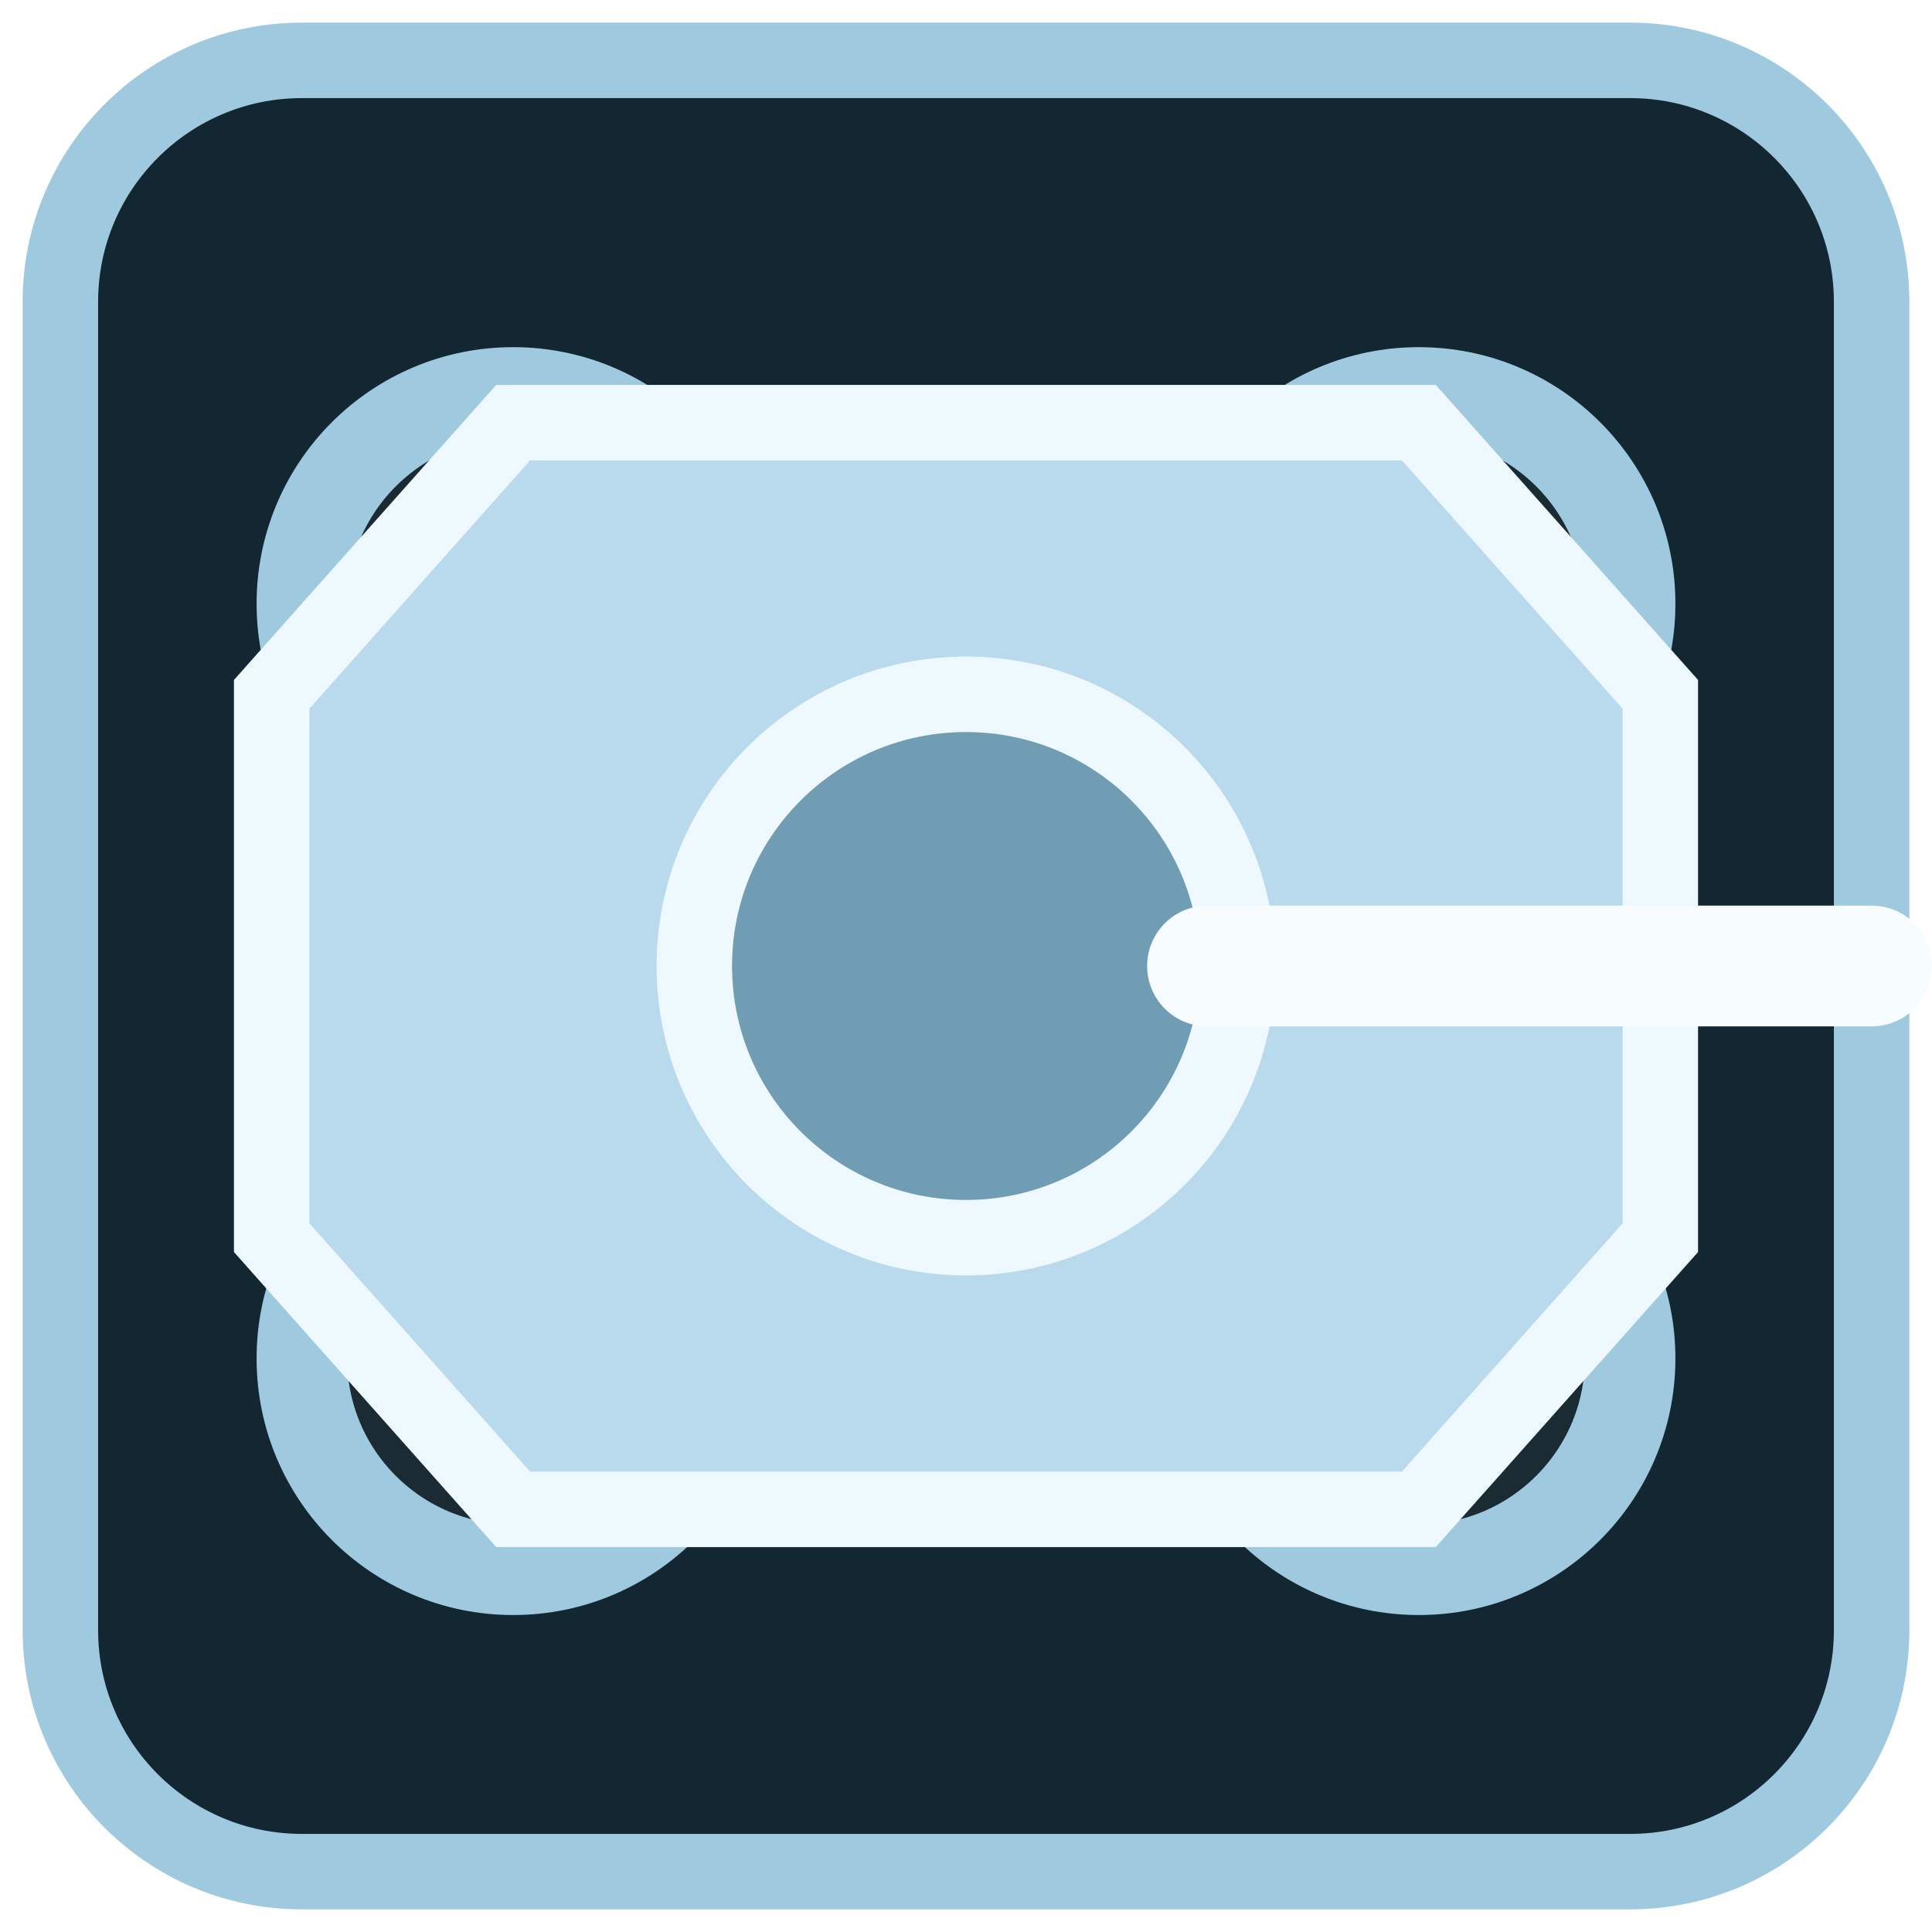
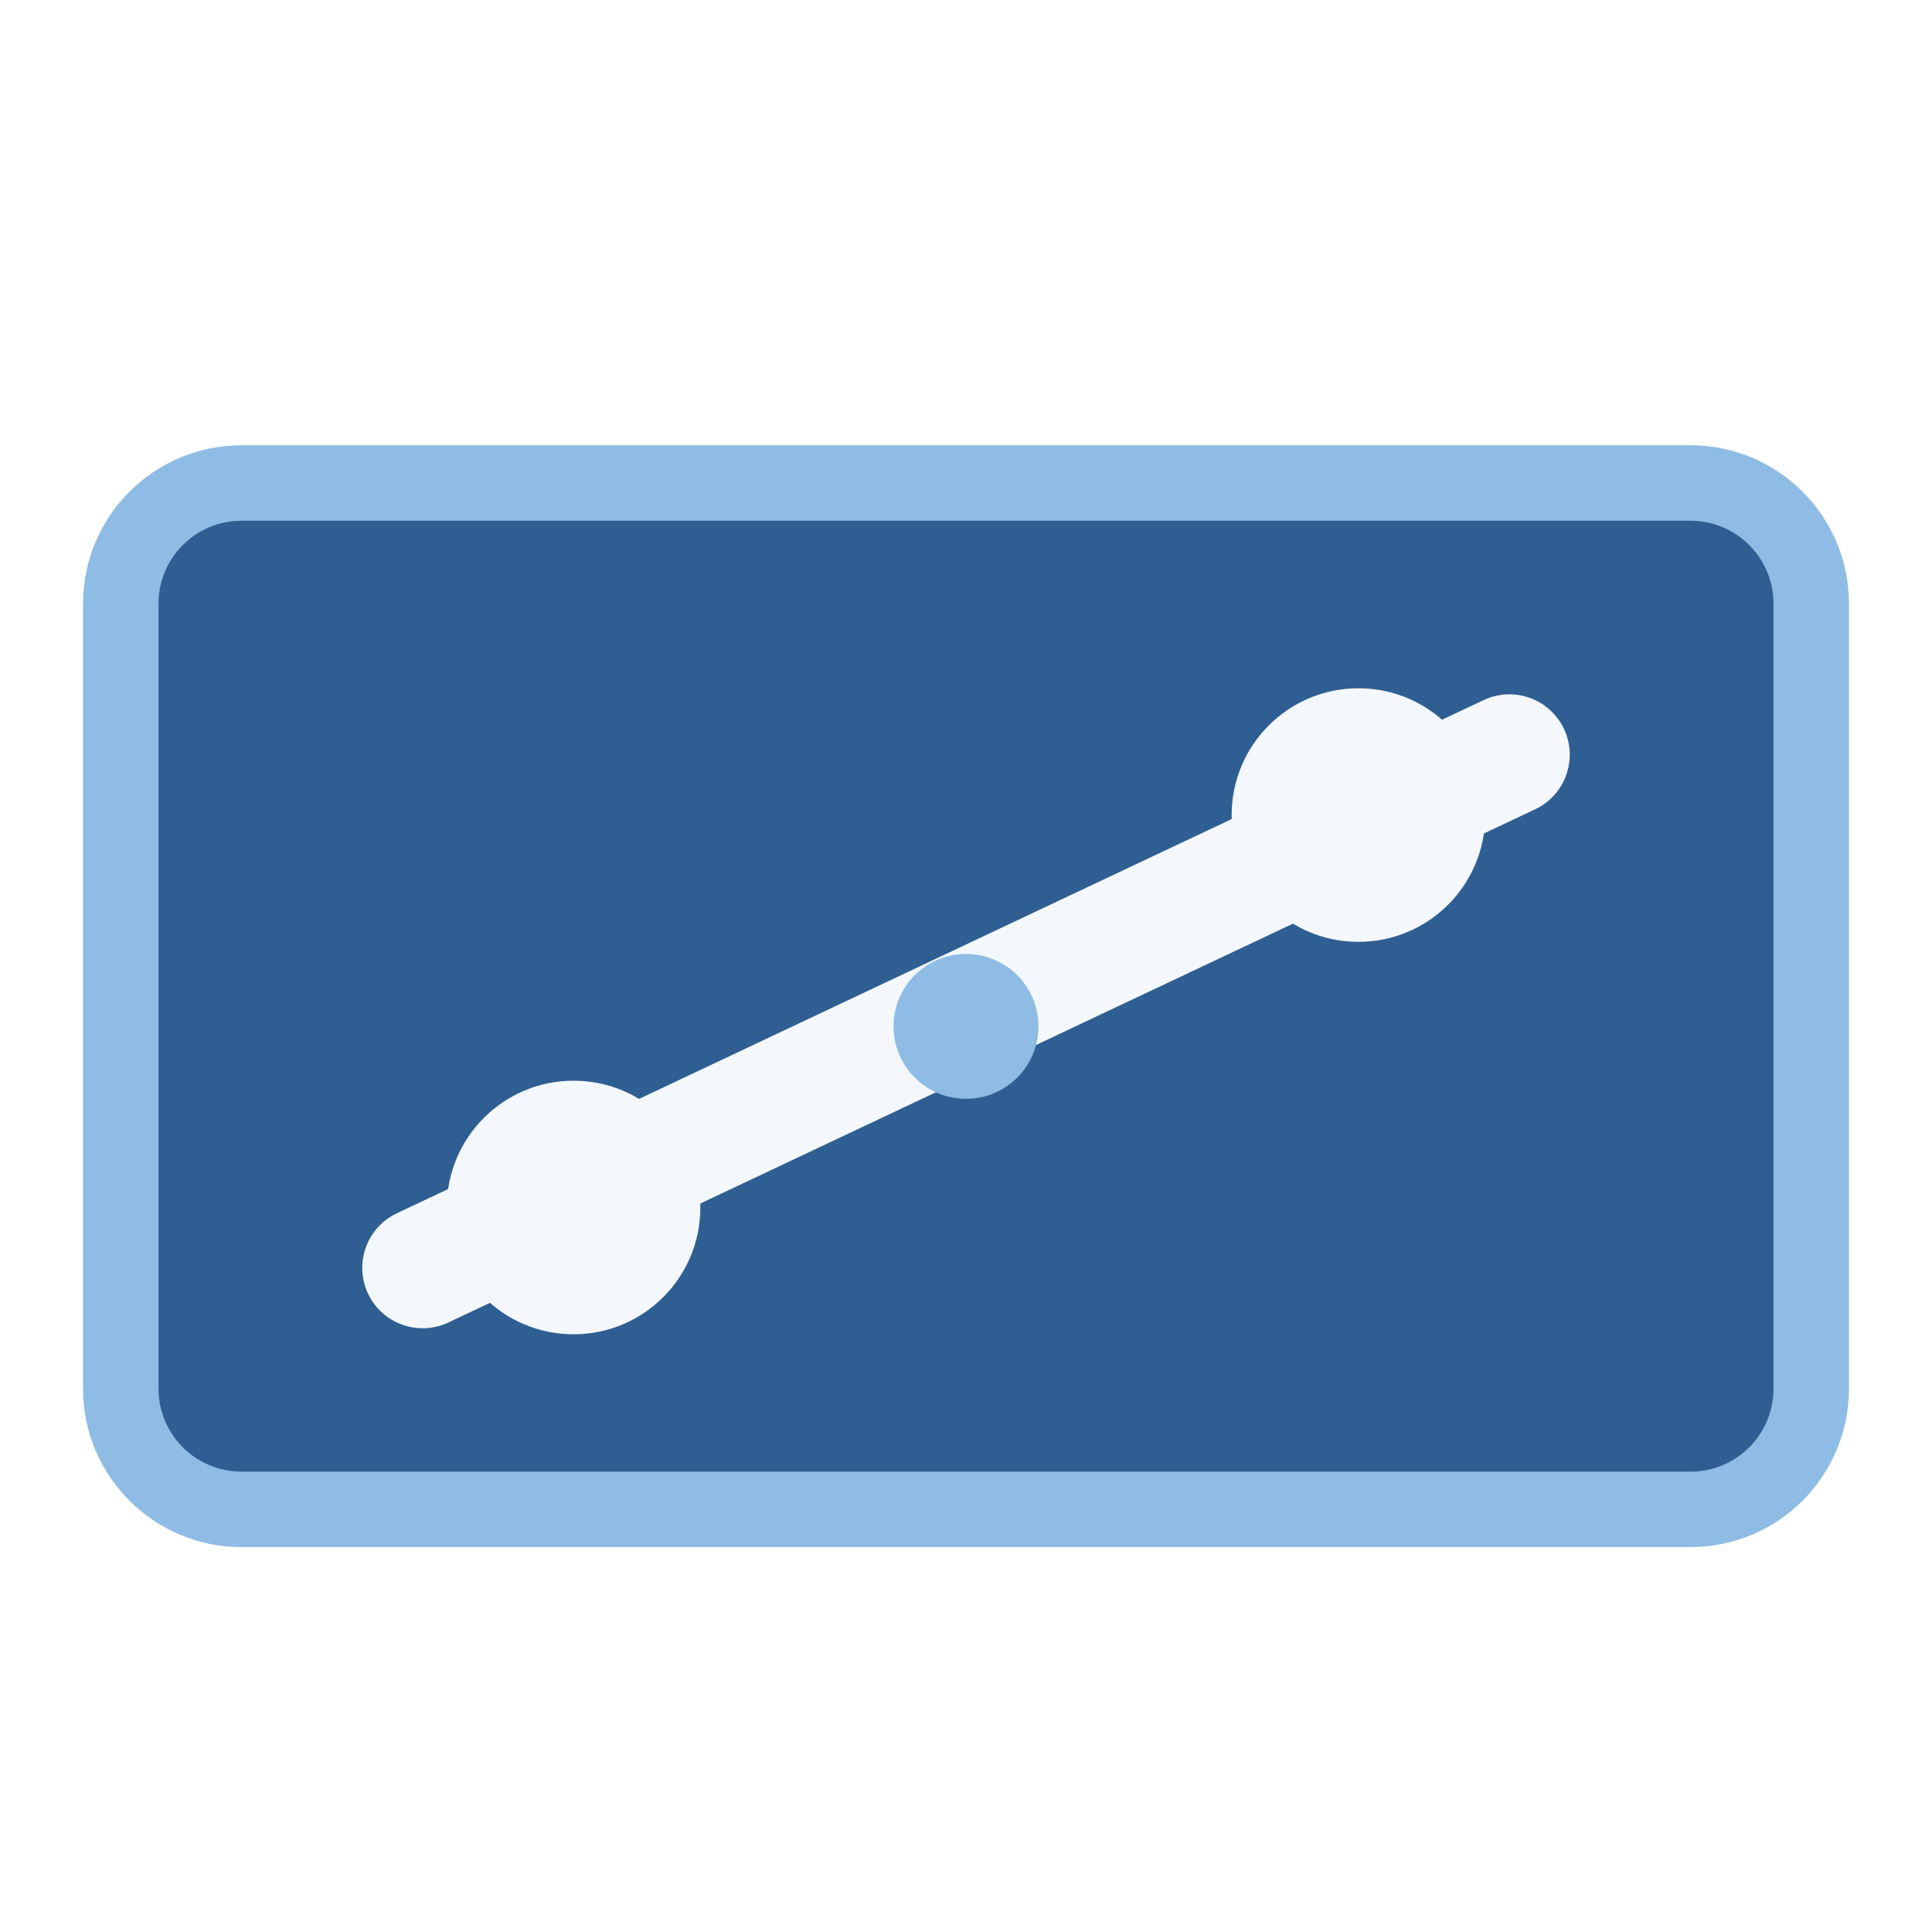
<svg xmlns="http://www.w3.org/2000/svg" viewBox="0 0 64 64">
-   <rect x="2" y="2" width="60" height="60" rx="8" fill="#132733" stroke="#9fc9df" stroke-width="2.5" />
-   <circle cx="17" cy="20" r="7" fill="#1a2b34" stroke="#9fc9df" stroke-width="3" />
-   <circle cx="47" cy="20" r="7" fill="#1a2b34" stroke="#9fc9df" stroke-width="3" />
-   <circle cx="17" cy="45" r="7" fill="#1a2b34" stroke="#9fc9df" stroke-width="3" />
-   <circle cx="47" cy="45" r="7" fill="#1a2b34" stroke="#9fc9df" stroke-width="3" />
-   <path d="M17 14 H47 L55 23 V41 L47 50 H17 L9 41 V23 Z" fill="#b9d9ec" stroke="#eef8ff" stroke-width="2.5" />
-   <circle cx="32" cy="32" r="9" fill="#719db4" stroke="#eef8ff" stroke-width="2.5" />
-   <path d="M40 32 H62" stroke="#f7fdff" stroke-width="4" stroke-linecap="round" />
+   <rect x="4" y="16" width="56" height="34" rx="4" fill="#2f5f92" stroke="#8fbce4" stroke-width="2.5" />
+   <path d="M14 42 L50 25" stroke="#f4f8fc" stroke-width="4" stroke-linecap="round" />
+   <circle cx="19" cy="40" r="4.2" fill="#f4f8fc" />
+   <circle cx="45" cy="27" r="4.2" fill="#f4f8fc" />
+   <circle cx="32" cy="34" r="2.4" fill="#8fbce4" />
</svg>
